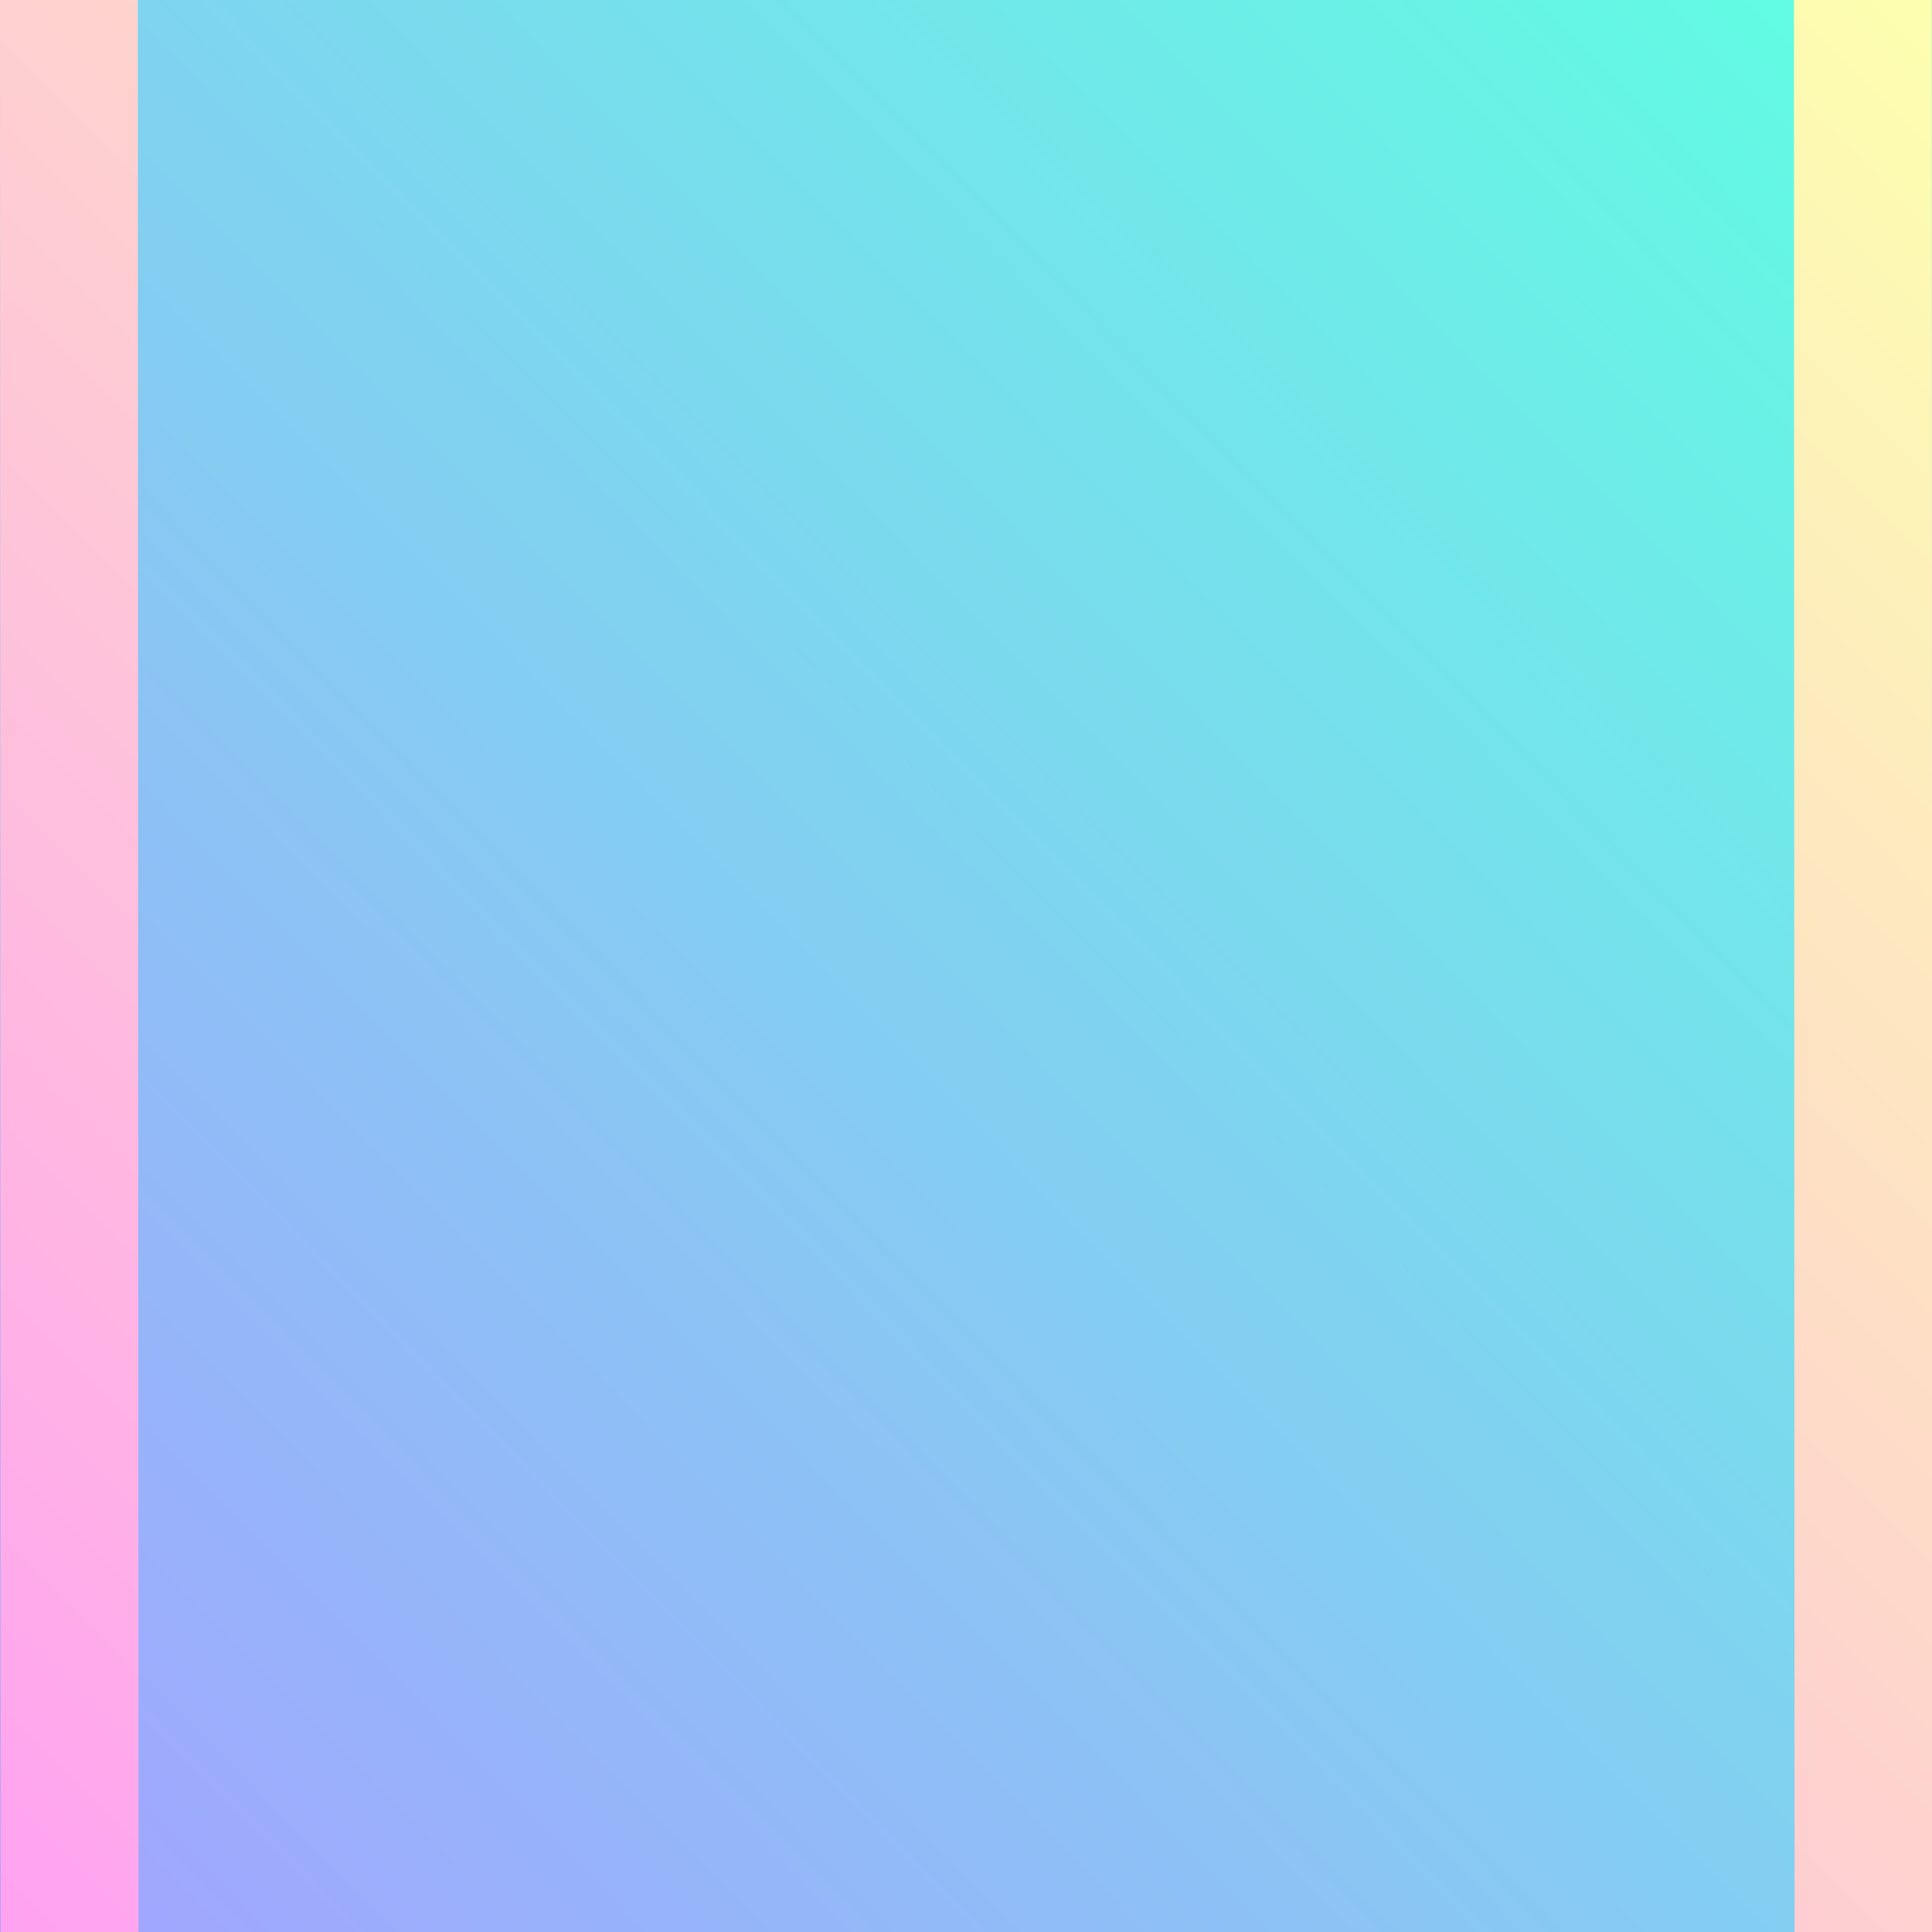
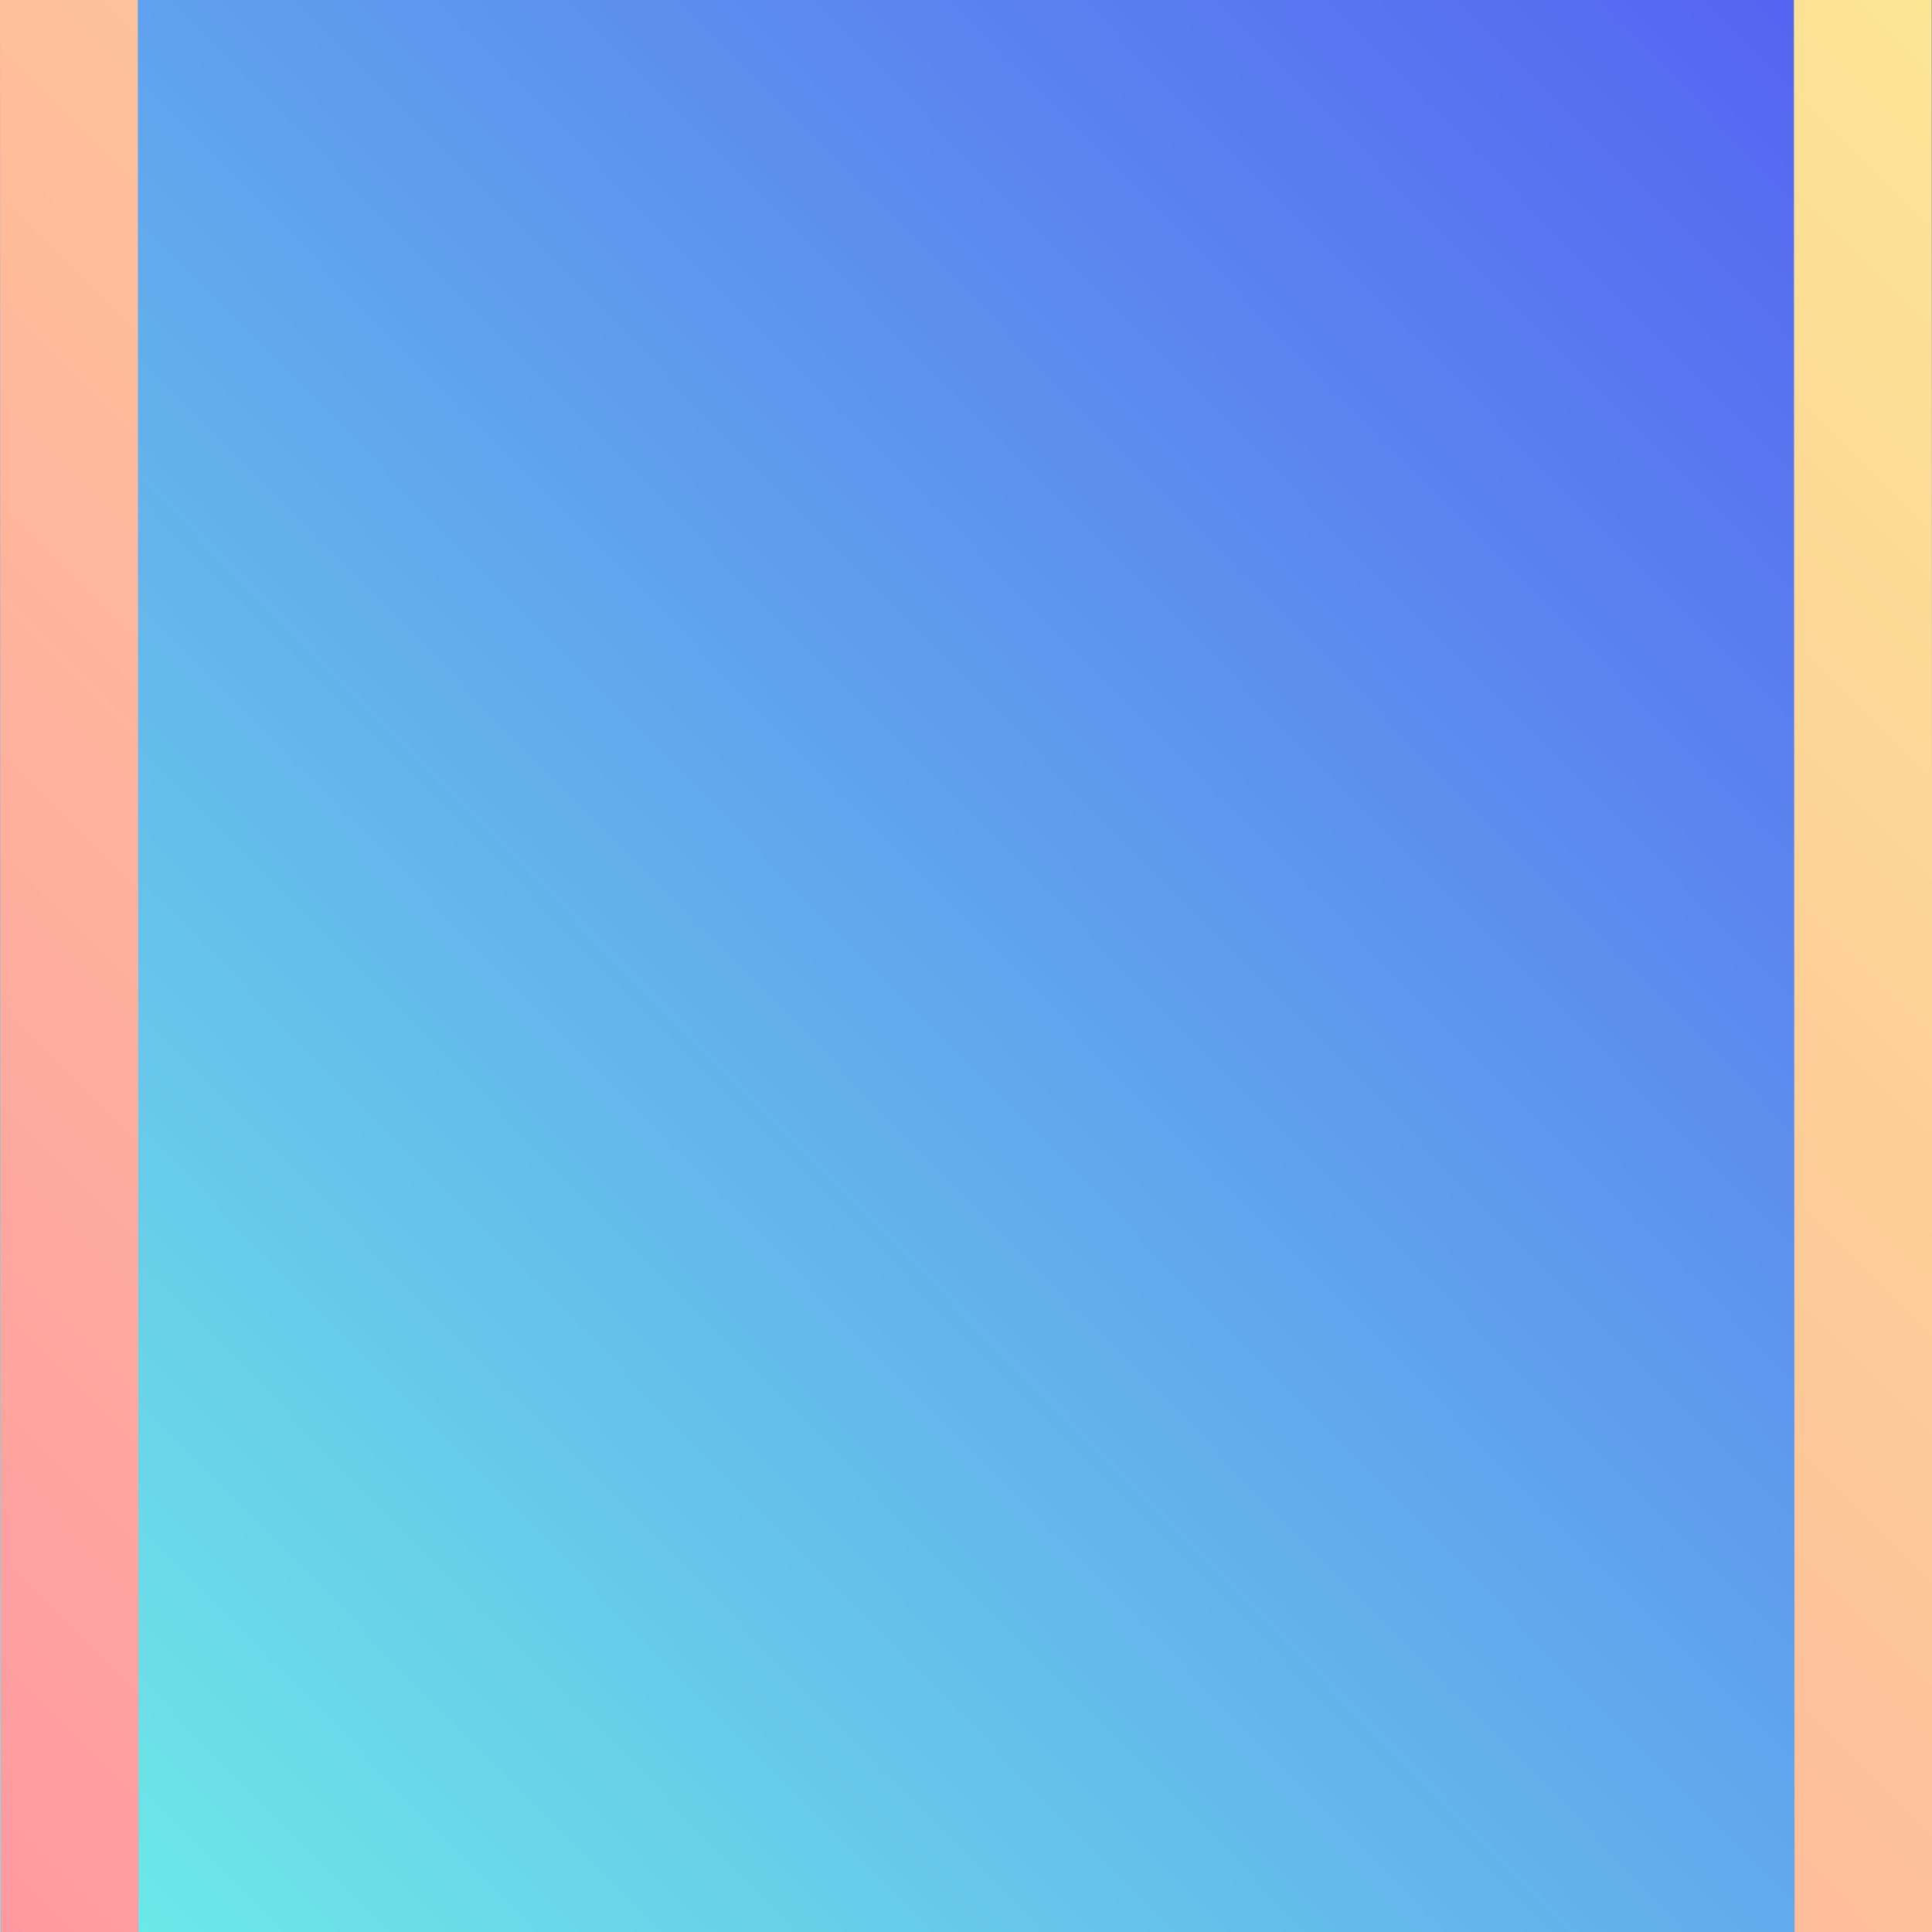
<svg xmlns="http://www.w3.org/2000/svg" viewBox="0 0 300 300">
  <defs>
    <linearGradient gradientUnits="userSpaceOnUse" x1="75" y1="0" x2="75" y2="150" id="gradient-2" gradientTransform="matrix(2.526964, 2.567839, -2, 2.000001, 110.4781, -192.588)">
-       <stop offset="0" style="stop-color: rgb(95, 255, 226);" />
-       <stop offset="1" style="stop-color: rgb(163, 163, 255);" />
+       <stop offset="0" style="stop-color: rgb(84, 95, 242);" />
+       <stop offset="1" style="stop-color: rgb(109, 237, 231);" />
    </linearGradient>
    <linearGradient gradientUnits="userSpaceOnUse" x1="38.042" y1="17.118" x2="38.042" y2="282.882" id="gradient-0" gradientTransform="matrix(0.705529, 0.708681, -1.128821, 1.128821, 292.2592, -46.28296)">
-       <stop offset="0" style="stop-color: rgb(99.216% 100% 68.627%)" />
-       <stop offset="1" style="stop-color: rgb(255, 162, 241);" />
+       <stop offset="0" style="stop-color: rgb(252, 230, 148)" />
+       <stop offset="1" style="stop-color: rgb(255, 153, 161);" />
    </linearGradient>
  </defs>
  <rect width="300" height="300" style="stroke-linecap: square; stroke-width: 50px; fill: url('#gradient-2');" />
  <path d="M 0 0 L 21.4 0 L 21.509 300 L 0.109 300 L 0 0 Z M 278.558 0 L 299.958 0 L 300.059 300 L 278.659 300 L 278.558 0 Z" style="stroke-linecap: square; stroke-width: 50px; fill: url('#gradient-0');" />
</svg>
